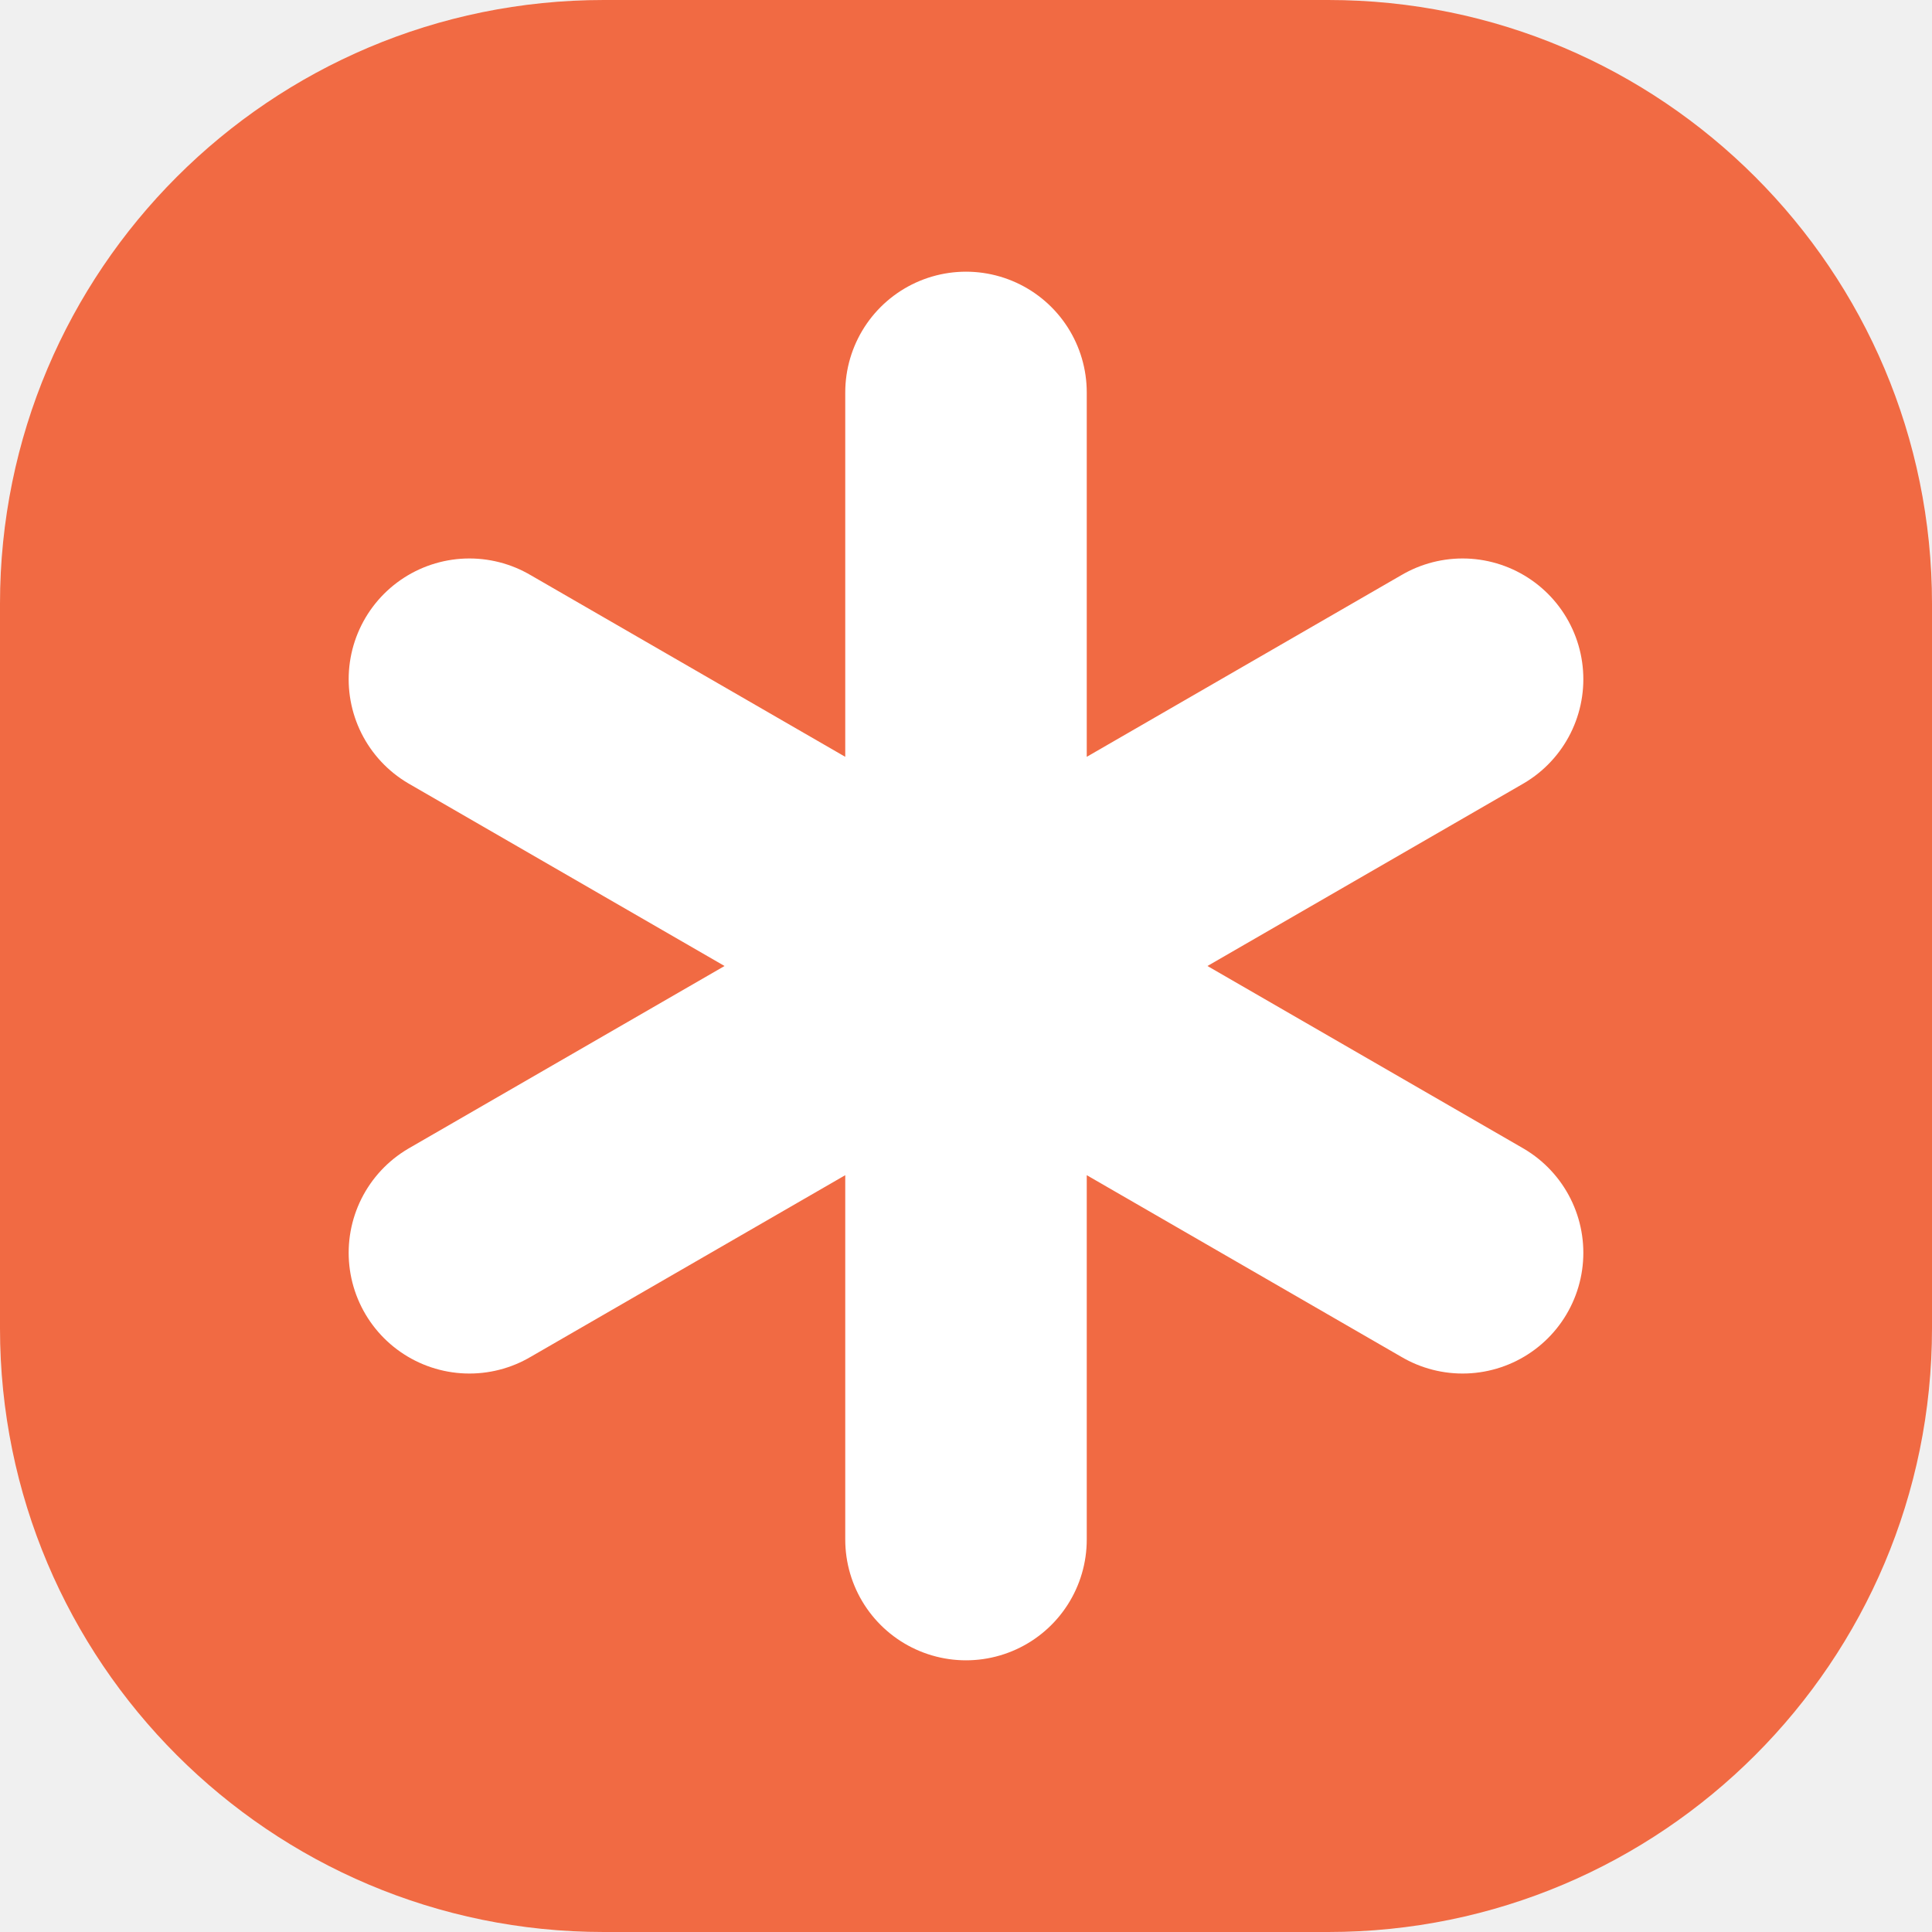
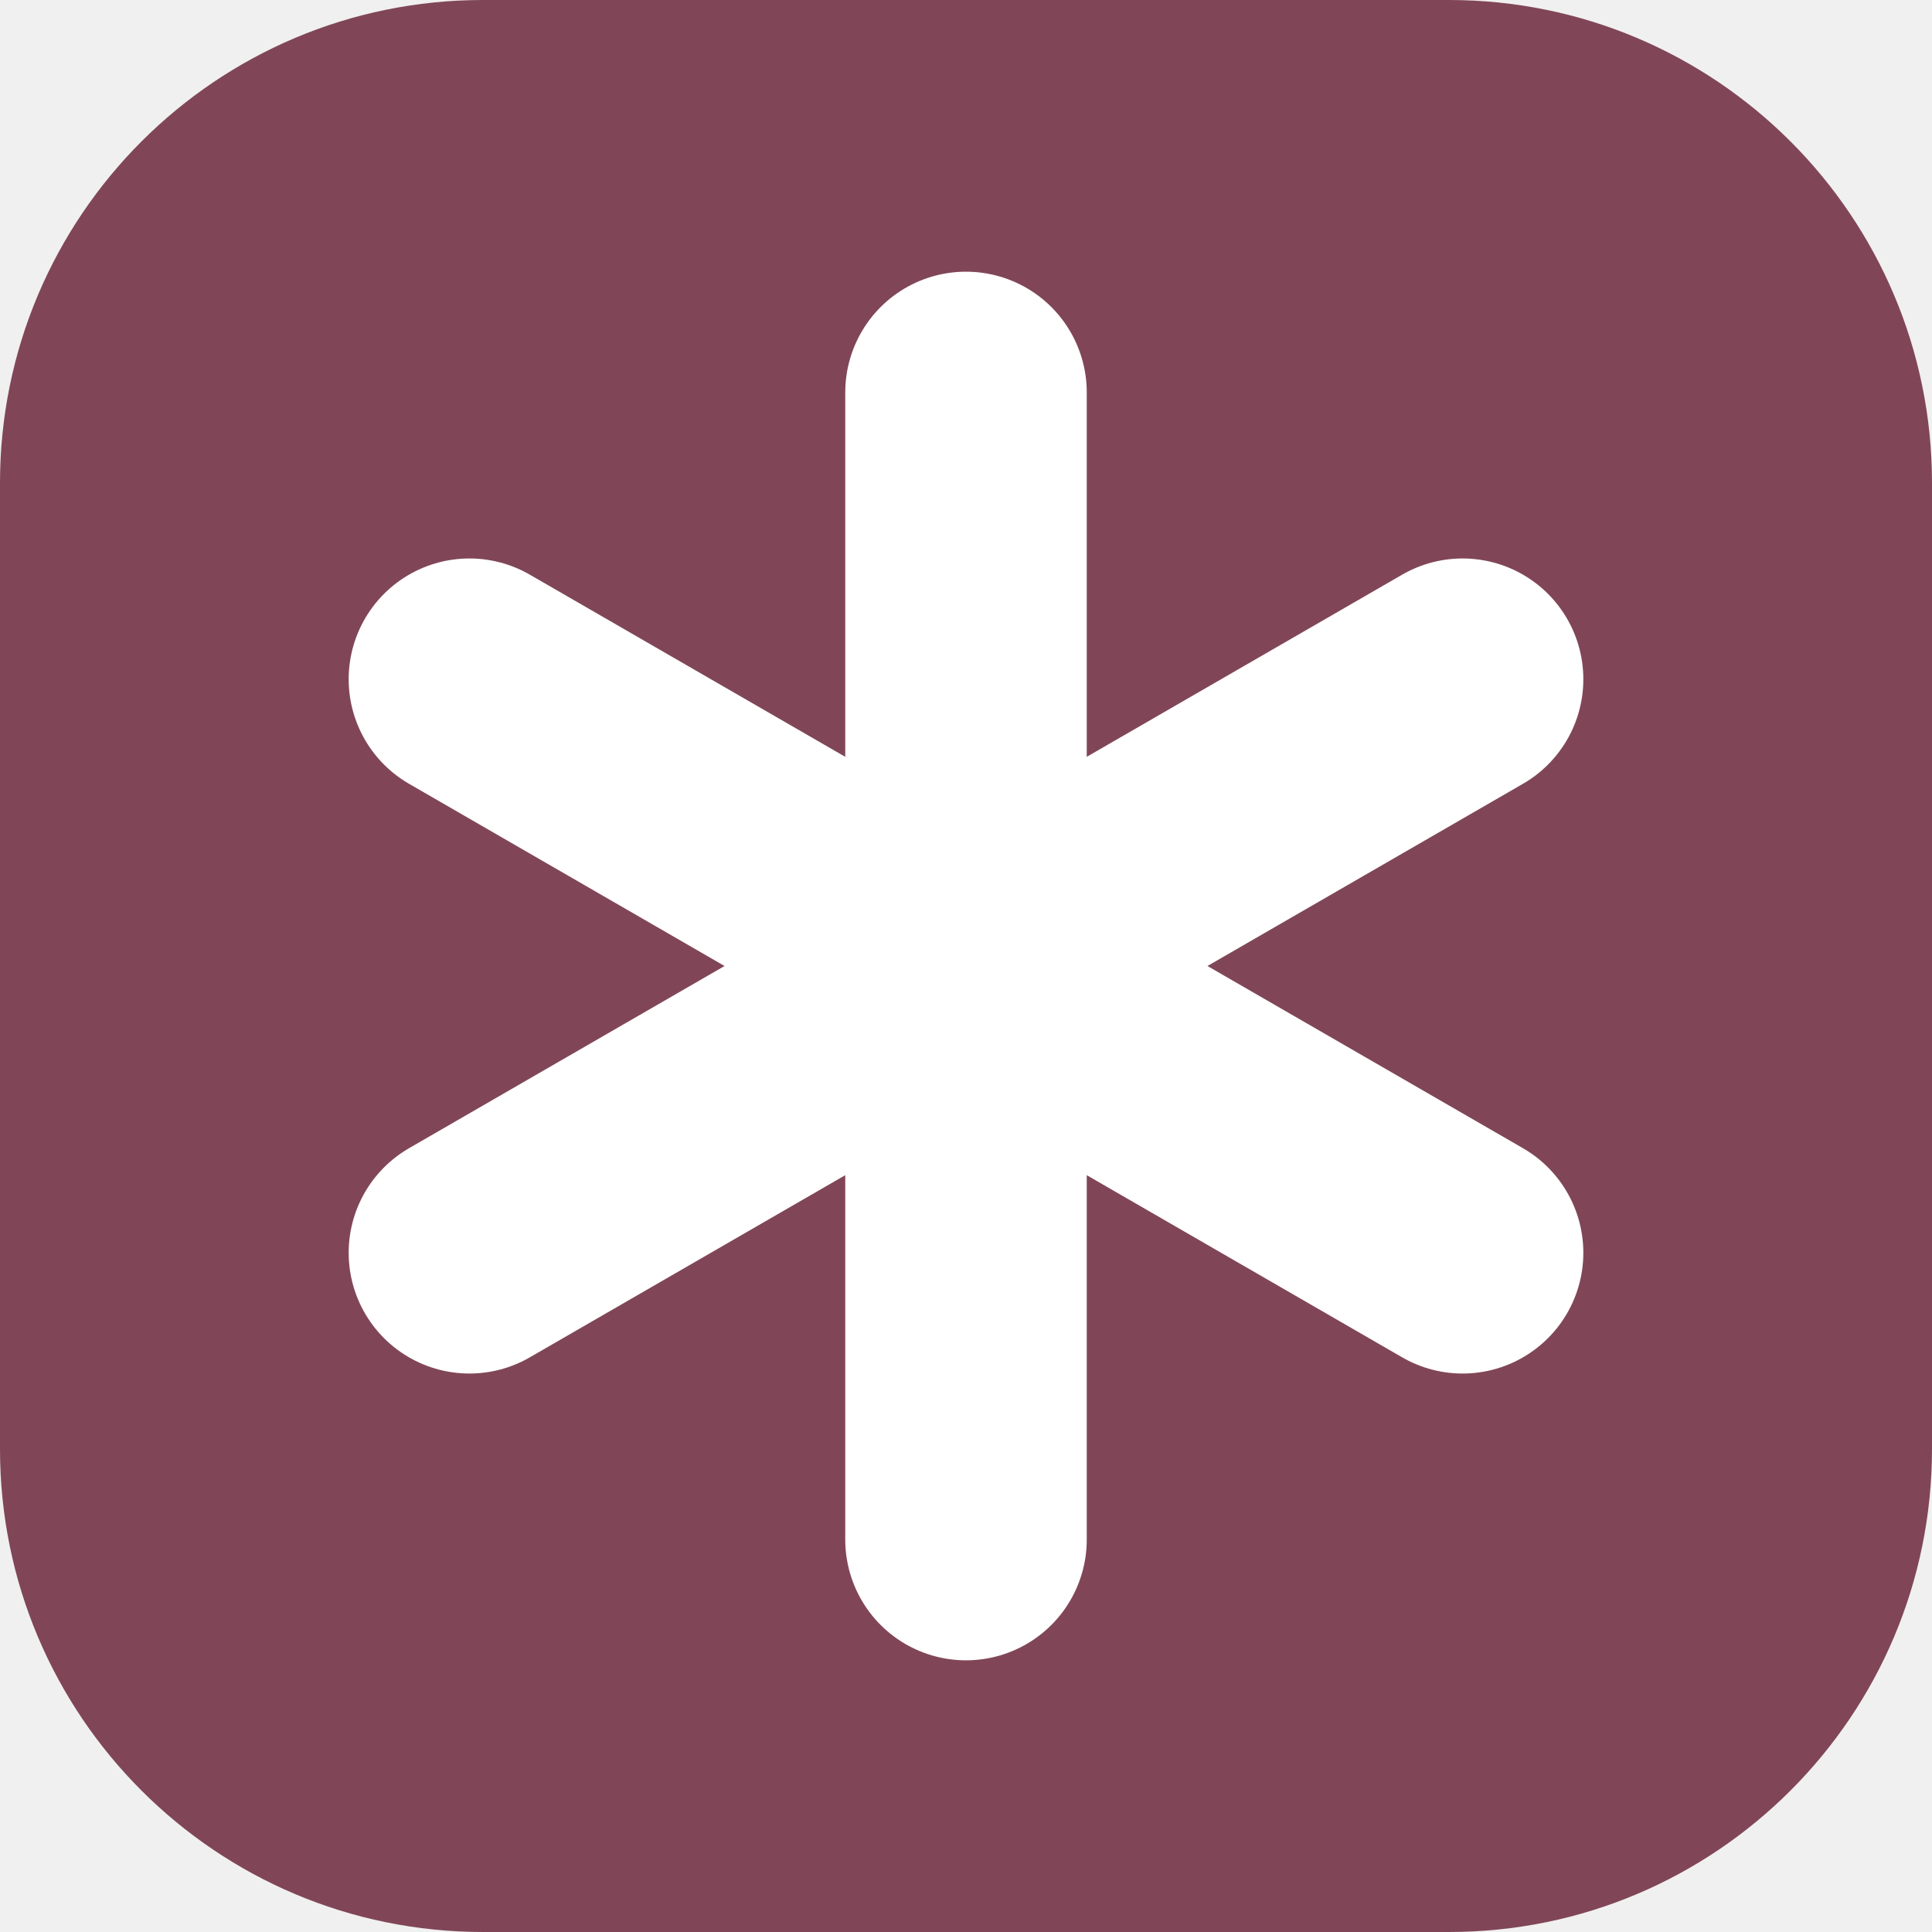
<svg xmlns="http://www.w3.org/2000/svg" viewBox="0 0 64 64">
-   <rect width="64" height="64" rx="20" fill="#f16a43" />
+   <rect width="64" height="64" rx="16" fill="#804657" />
  <path d="M32 13v38M15.55 22.5l32.9 19M15.55 41.5l32.9-19" stroke="#fff" stroke-width="8" stroke-linecap="round" />
</svg>
